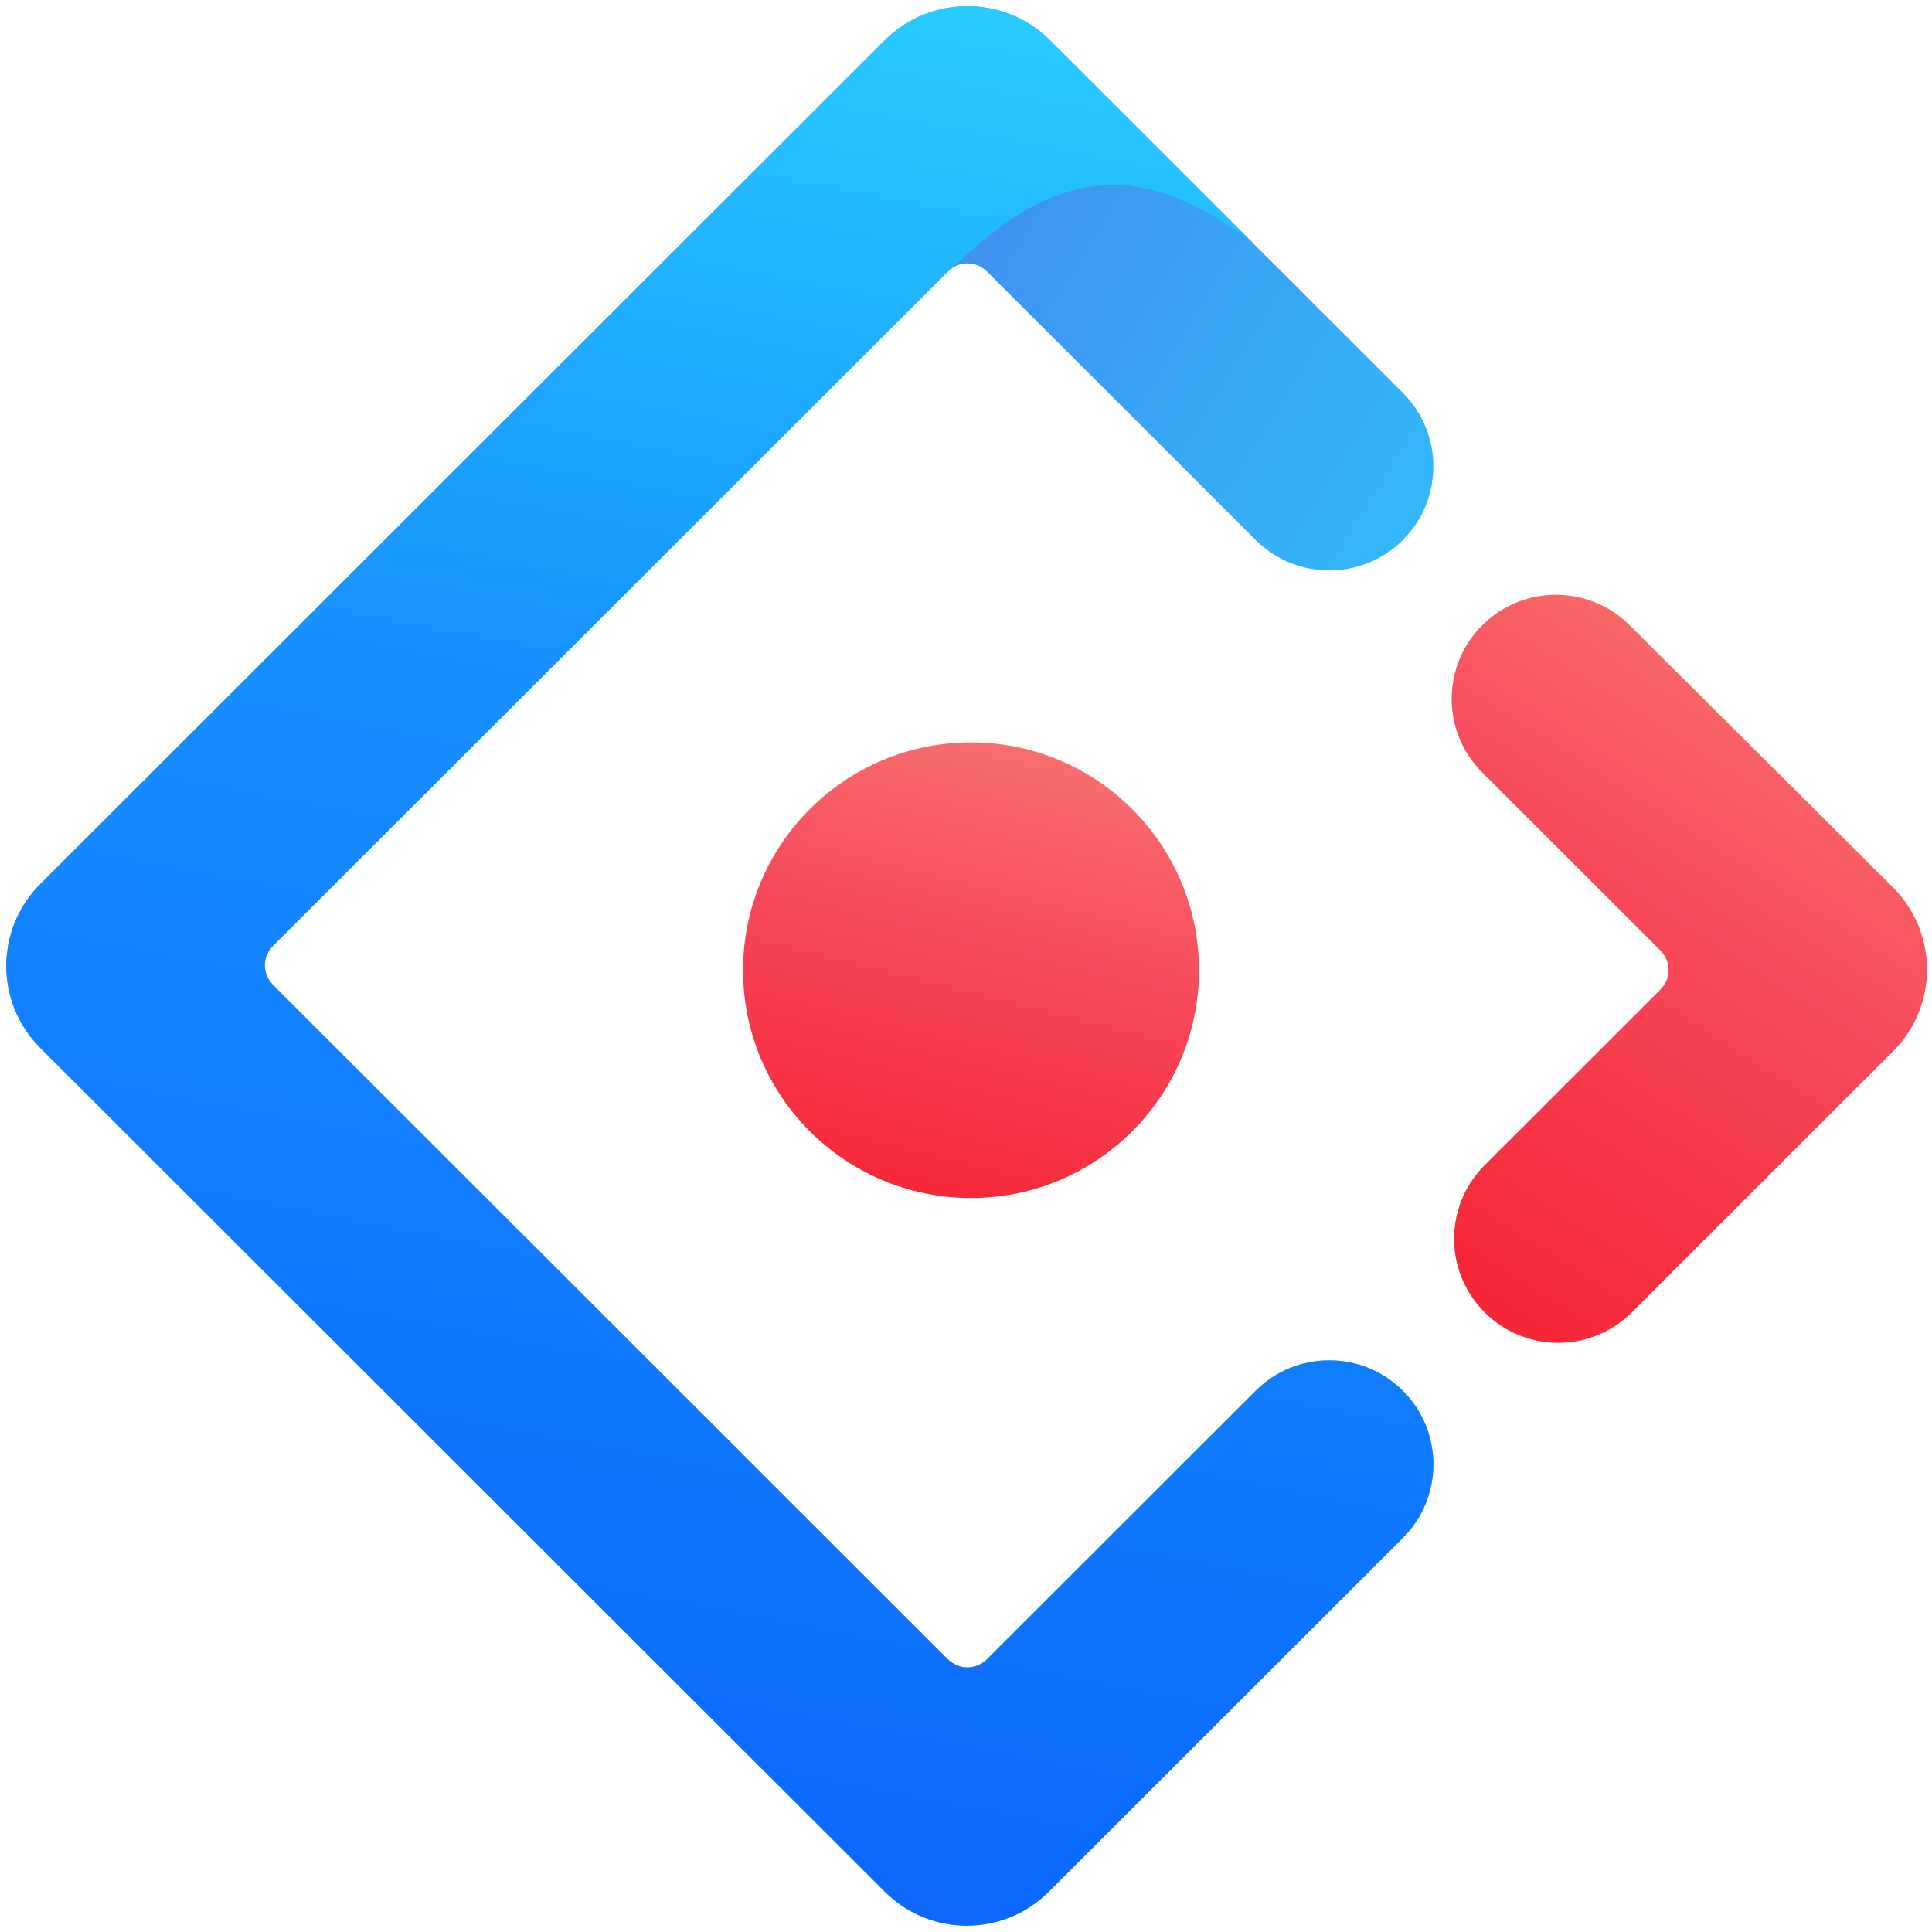
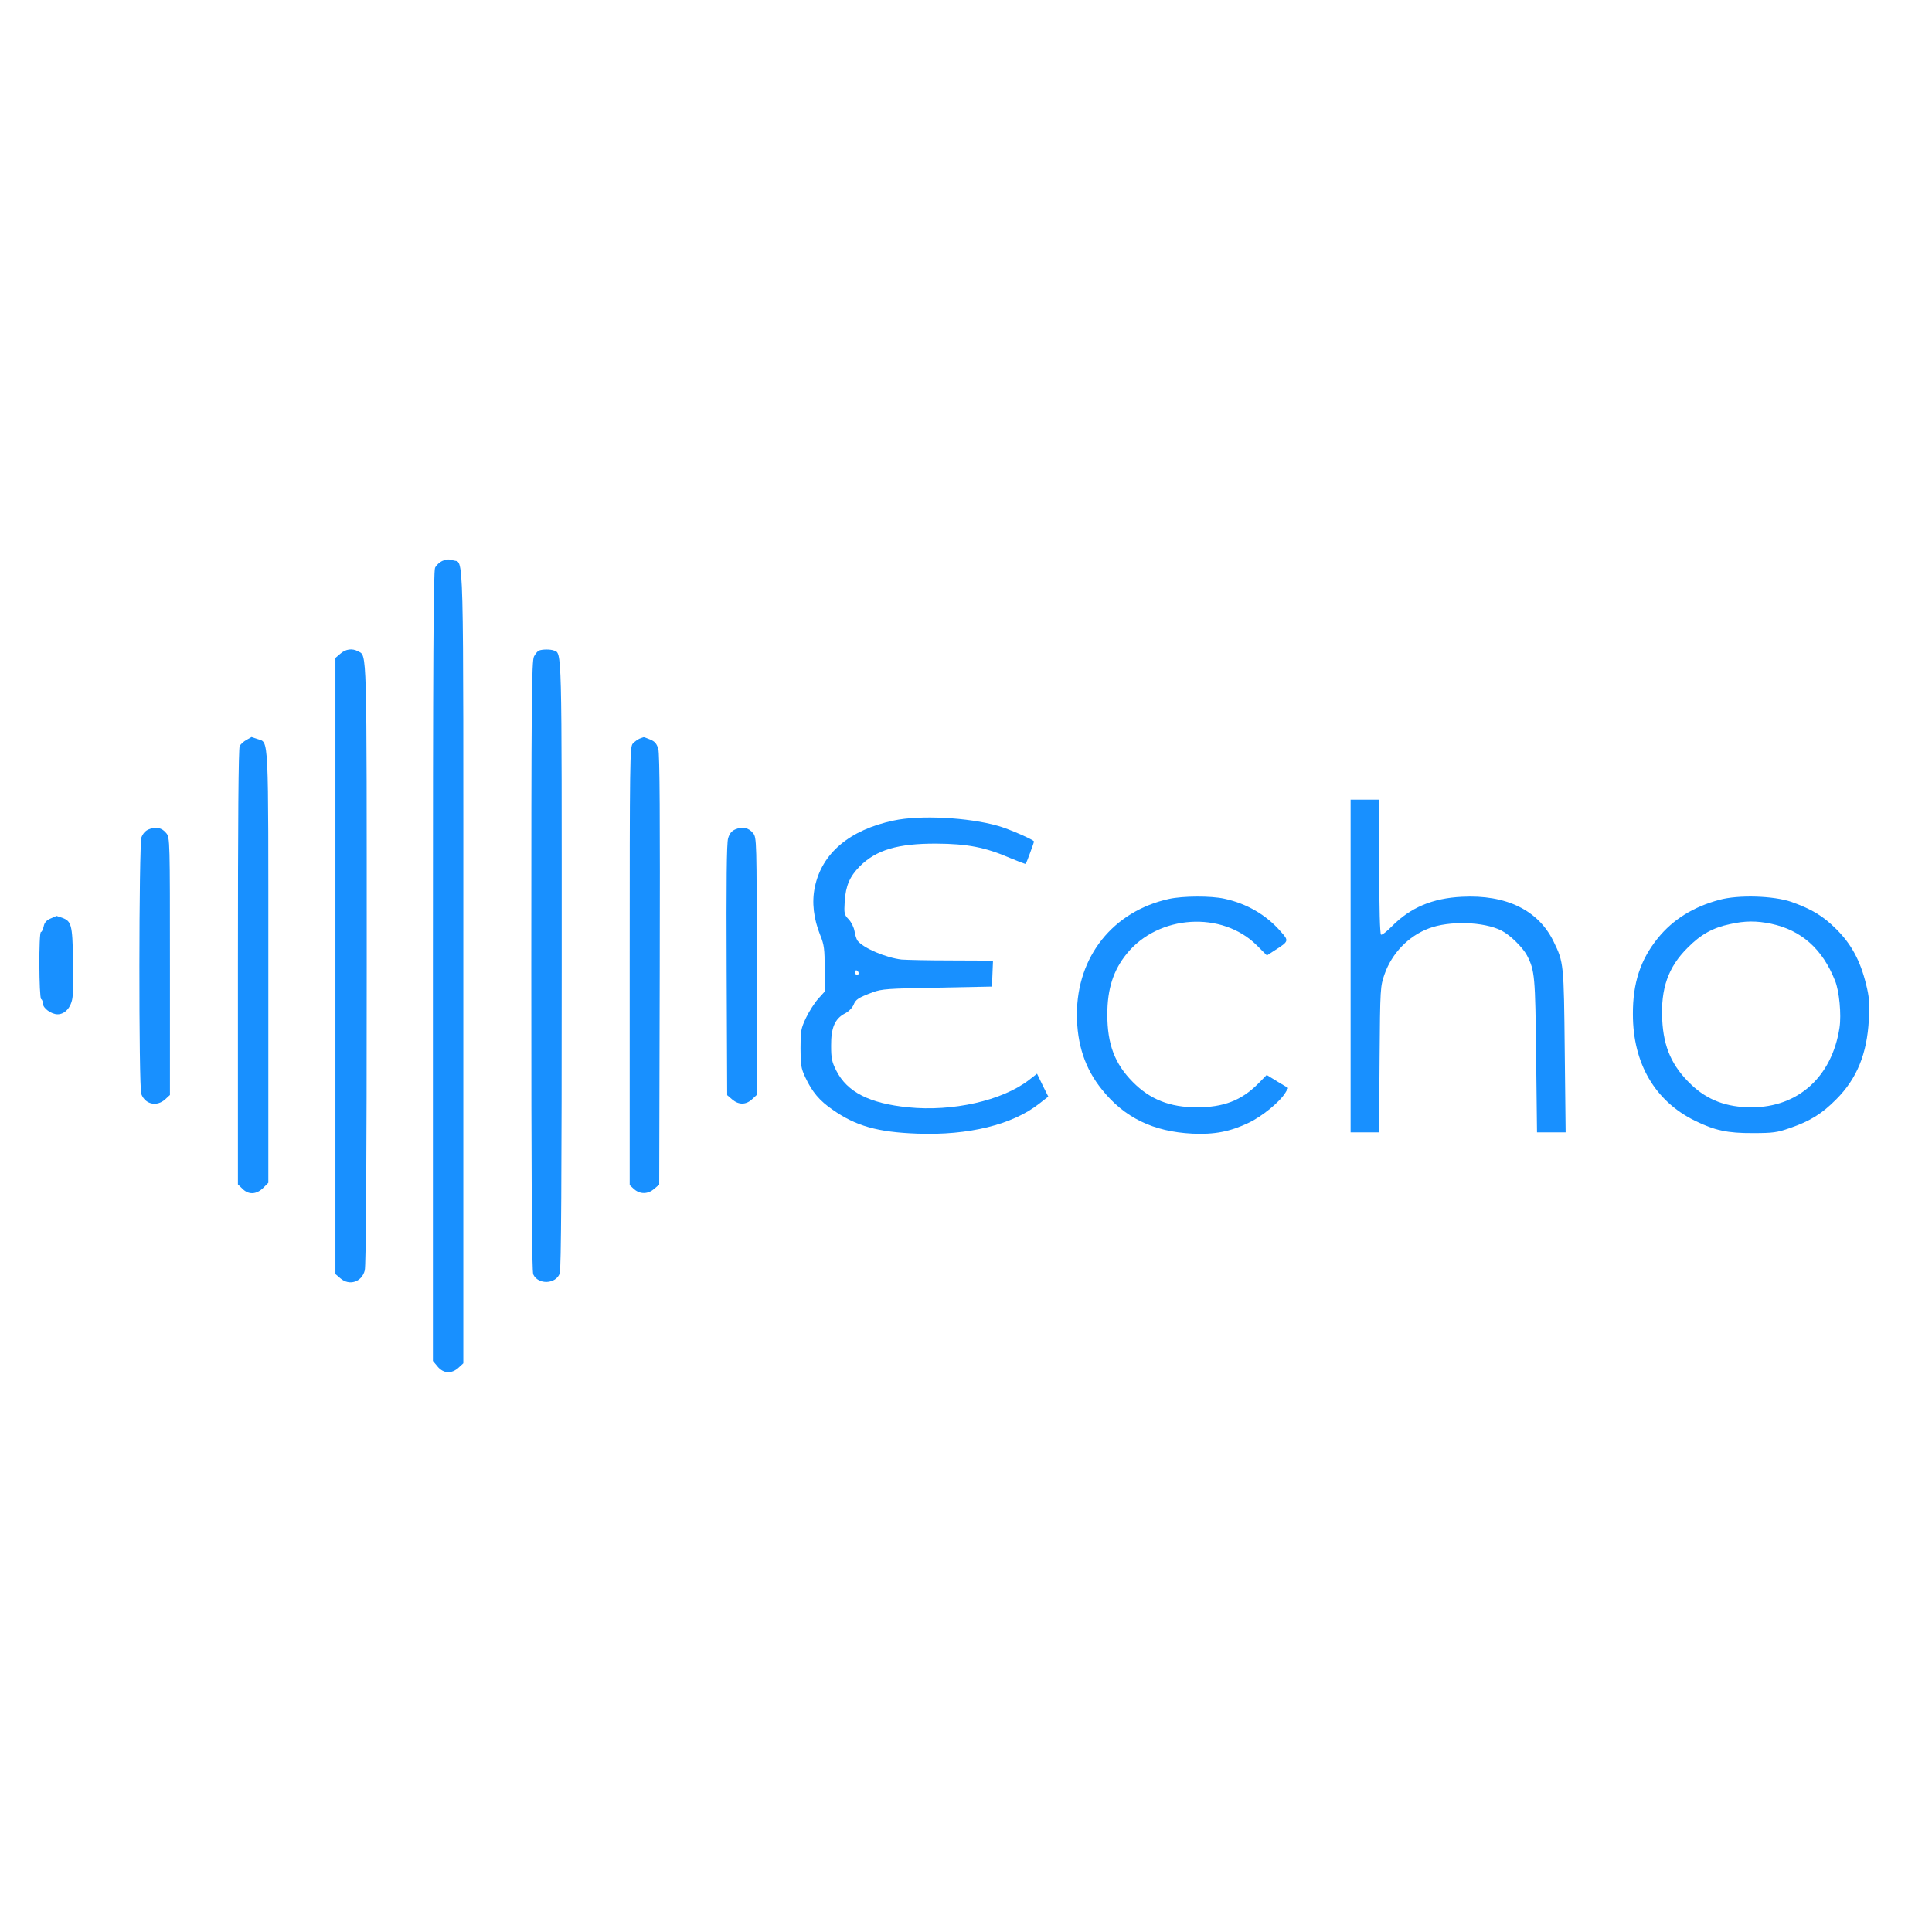
- <svg xmlns="http://www.w3.org/2000/svg" width="200" height="200" version="1.1" viewBox="0 0 200 200">
-   <defs>
-     <linearGradient id="linearGradient-1" x1="62.102%" x2="108.197%" y1="0%" y2="37.864%">
-       <stop offset="0%" stop-color="#4285EB" />
-       <stop offset="100%" stop-color="#2EC7FF" />
-     </linearGradient>
-     <linearGradient id="linearGradient-2" x1="69.644%" x2="54.043%" y1="0%" y2="108.457%">
-       <stop offset="0%" stop-color="#29CDFF" />
-       <stop offset="37.86%" stop-color="#148EFF" />
-       <stop offset="100%" stop-color="#0A60FF" />
-     </linearGradient>
-     <linearGradient id="linearGradient-3" x1="69.691%" x2="16.723%" y1="-12.974%" y2="117.391%">
-       <stop offset="0%" stop-color="#FA816E" />
-       <stop offset="41.473%" stop-color="#F74A5C" />
-       <stop offset="100%" stop-color="#F51D2C" />
-     </linearGradient>
-     <linearGradient id="linearGradient-4" x1="68.128%" x2="30.44%" y1="-35.691%" y2="114.943%">
-       <stop offset="0%" stop-color="#FA8E7D" />
-       <stop offset="51.264%" stop-color="#F74A5C" />
-       <stop offset="100%" stop-color="#F51D2C" />
-     </linearGradient>
-   </defs>
-   <g id="Page-1" fill="none" fill-rule="evenodd" stroke="none" stroke-width="1">
-     <g id="logo" transform="translate(-20, -20)">
-       <g id="Group-28-Copy-5" transform="translate(20, 20)">
-         <g id="Group-27-Copy-3">
-           <g id="Group-25" fill-rule="nonzero">
-             <g id="2">
-               <path id="Shape" fill="url(#linearGradient-1)" d="M91.588,4.177 L4.18,91.513 C-0.519,96.208 -0.519,103.792 4.18,108.487 L91.588,195.823 C96.287,200.519 103.877,200.519 108.577,195.823 L145.225,159.205 C149.434,155 149.434,148.182 145.225,143.977 C141.017,139.772 134.194,139.772 129.985,143.977 L102.202,171.737 C101.032,172.906 99.257,172.906 98.088,171.737 L28.286,101.993 C27.116,100.824 27.116,99.051 28.286,97.882 L98.088,28.138 C99.257,26.969 101.032,26.969 102.202,28.138 L129.985,55.898 C134.194,60.103 141.017,60.103 145.225,55.898 C149.434,51.693 149.434,44.876 145.225,40.671 L108.581,4.056 C103.862,-0.538 96.269,-0.501 91.588,4.177 Z" />
-               <path id="Shape" fill="url(#linearGradient-2)" d="M91.588,4.177 L4.18,91.513 C-0.519,96.208 -0.519,103.792 4.18,108.487 L91.588,195.823 C96.287,200.519 103.877,200.519 108.577,195.823 L145.225,159.205 C149.434,155 149.434,148.182 145.225,143.977 C141.017,139.772 134.194,139.772 129.985,143.977 L102.202,171.737 C101.032,172.906 99.257,172.906 98.088,171.737 L28.286,101.993 C27.116,100.824 27.116,99.051 28.286,97.882 L98.088,28.138 C101,25.627 105.752,20.542 112.73,19.352 C117.916,18.469 123.585,20.414 129.739,25.189 C125.625,21.078 118.572,14.034 108.581,4.056 C103.862,-0.538 96.269,-0.501 91.588,4.177 Z" />
-             </g>
-             <path id="Shape" fill="url(#linearGradient-3)" d="M153.686,135.855 C157.894,140.06 164.717,140.06 168.926,135.855 L195.96,108.843 C200.659,104.147 200.659,96.564 195.961,91.869 L168.691,64.718 C164.472,60.518 157.647,60.524 153.436,64.732 C149.227,68.937 149.227,75.754 153.436,79.959 L171.854,98.362 C173.024,99.531 173.024,101.305 171.854,102.473 L153.686,120.627 C149.477,124.832 149.477,131.65 153.686,135.855 Z" />
-           </g>
-           <ellipse id="Combined-Shape" cx="100.519" cy="100.437" fill="url(#linearGradient-4)" rx="23.6" ry="23.581" />
-         </g>
-       </g>
-     </g>
+ <svg xmlns="http://www.w3.org/2000/svg" version="1.0" width="1080pt" height="1080pt" viewBox="0 0 1080 1080" preserveAspectRatio="xMidYMid meet">
+   <g transform="translate(0,1080) scale(0.1,-0.1)" fill="#1890ff" stroke="none">
+     <path d="M2474 7665 c-16 -7 -35 -24 -42 -39 -9 -21 -12 -512 -12 -2231 l0 -2203 26 -31 c33 -40 79 -42 118 -6 l26 24 0 2218 c0 2431 5 2249 -58 2271 -20 7 -37 6 -58 -3z" />
+     <path d="M1903 7146 l-28 -24 0 -1722 0 -1722 28 -24 c50 -43 119 -21 136 44 7 25 11 582 11 1710 0 1794 2 1724 -48 1751 -33 18 -69 13 -99 -13z" />
+     <path d="M3012 7163 c-7 -3 -19 -18 -27 -33 -13 -25 -15 -248 -15 -1729 0 -1242 3 -1707 11 -1725 27 -59 127 -55 148 6 8 22 11 538 11 1725 0 1807 2 1739 -45 1757 -19 7 -64 7 -83 -1z" />
+     <path d="M1378 6664 c-15 -8 -32 -23 -38 -34 -7 -12 -10 -423 -10 -1235 l0 -1216 25 -24 c34 -35 78 -33 116 4 l29 29 0 1207 c0 1327 4 1251 -61 1274 -18 6 -32 11 -33 11 -1 -1 -13 -7 -28 -16z" />
+     <path d="M3575 6671 c-11 -5 -28 -17 -38 -28 -16 -19 -17 -88 -17 -1244 l0 -1224 25 -23 c34 -29 77 -28 112 2 l28 24 3 1199 c2 856 0 1209 -8 1236 -9 30 -19 42 -45 53 -19 8 -36 14 -37 13 -2 0 -12 -4 -23 -8z" />
+     <path d="M7550 5400 l0 -930 79 0 80 0 3 408 c3 402 4 408 28 477 41 116 133 212 247 255 114 44 308 38 406 -12 48 -24 119 -94 143 -139 44 -85 46 -116 51 -561 l5 -428 80 0 80 0 -5 453 c-5 489 -5 497 -63 615 -85 174 -265 262 -512 249 -164 -8 -287 -60 -390 -164 -29 -30 -57 -51 -62 -48 -6 4 -10 144 -10 381 l0 374 -80 0 -80 0 0 -930z" />
+     <path d="M4995 6213 c-246 -52 -401 -183 -440 -372 -18 -85 -7 -177 31 -271 21 -52 24 -75 24 -186 l0 -127 -36 -40 c-20 -22 -50 -69 -68 -106 -29 -61 -31 -74 -31 -171 0 -93 3 -112 27 -163 38 -81 79 -130 152 -180 129 -91 252 -126 473 -134 286 -11 534 50 683 168 l50 39 -32 64 -31 64 -46 -36 c-150 -115 -426 -177 -674 -152 -217 22 -341 85 -402 205 -25 49 -29 70 -29 139 -1 100 21 151 76 180 21 10 42 32 49 48 13 32 26 40 107 71 52 19 85 21 362 26 l305 6 3 73 3 72 -233 1 c-128 0 -253 3 -278 5 -87 10 -214 64 -246 105 -6 8 -14 32 -17 53 -4 23 -18 51 -33 67 -25 26 -26 32 -22 101 6 87 28 138 84 195 92 92 213 128 429 127 172 -1 272 -20 413 -81 46 -19 84 -34 86 -32 4 5 46 118 46 125 0 9 -142 71 -200 87 -166 48 -439 62 -585 30z m-195 -854 c0 -5 -4 -9 -10 -9 -5 0 -10 7 -10 16 0 8 5 12 10 9 6 -3 10 -10 10 -16z" />
+     <path d="M832 6164 c-19 -7 -33 -24 -41 -44 -15 -44 -16 -1396 -1 -1436 22 -58 87 -72 134 -29 l26 24 0 719 c0 701 0 720 -20 744 -24 31 -59 39 -98 22z" />
+     <path d="M4111 6164 c-21 -9 -33 -23 -41 -51 -8 -27 -10 -245 -8 -736 l3 -699 28 -24 c36 -31 77 -31 111 1 l26 24 0 719 c0 701 0 720 -20 744 -24 31 -59 39 -99 22z" />
+     <path d="M6535 5775 c-313 -69 -515 -322 -515 -645 0 -167 45 -304 141 -422 125 -156 286 -234 504 -245 123 -6 212 11 316 61 74 35 173 116 204 167 l16 27 -60 36 -60 37 -48 -49 c-94 -94 -193 -132 -343 -132 -150 0 -261 44 -357 141 -102 103 -143 212 -143 378 0 144 34 248 109 340 177 218 533 240 727 46 l56 -56 48 31 c75 48 76 51 28 104 -80 92 -189 155 -313 182 -76 17 -232 16 -310 -1z" />
+     <path d="M9612 5770 c-146 -39 -260 -110 -345 -215 -97 -120 -140 -251 -139 -425 0 -274 123 -485 347 -595 110 -54 182 -70 325 -69 110 0 134 3 205 28 114 39 180 80 260 161 115 115 172 254 182 445 5 97 2 128 -16 200 -32 130 -82 222 -165 305 -75 75 -137 112 -251 153 -100 35 -297 41 -403 12z m289 -134 c169 -36 287 -141 357 -318 24 -58 36 -190 25 -263 -42 -274 -231 -445 -492 -445 -140 0 -247 41 -337 127 -107 102 -154 207 -162 361 -9 176 33 296 142 404 73 74 141 112 237 132 83 19 149 19 230 2z" />
+     <path d="M282 5665 c-23 -10 -34 -23 -38 -45 -4 -16 -10 -30 -15 -30 -13 0 -11 -367 1 -375 6 -3 10 -15 10 -25 0 -26 47 -60 82 -60 41 0 75 38 83 92 4 24 5 123 3 219 -3 190 -9 210 -62 229 -16 5 -29 10 -30 10 -1 -1 -16 -7 -34 -15z" />
  </g>
</svg>
